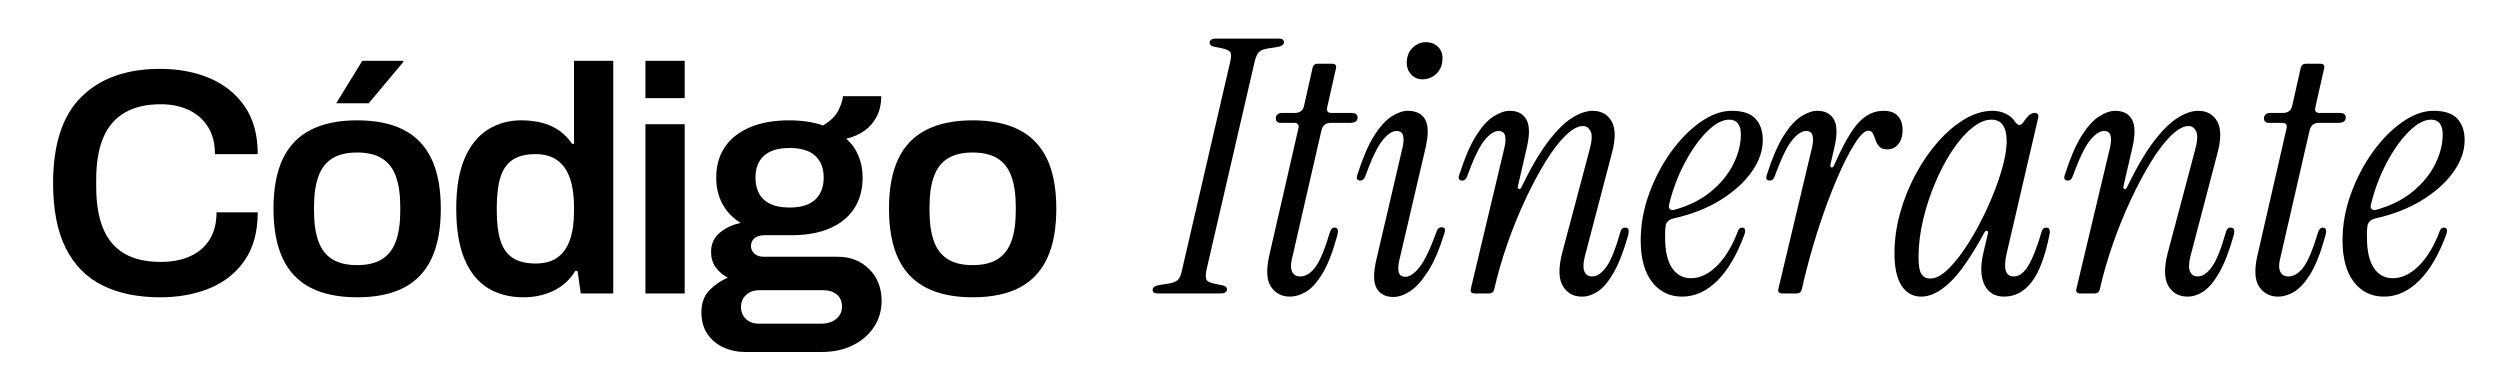
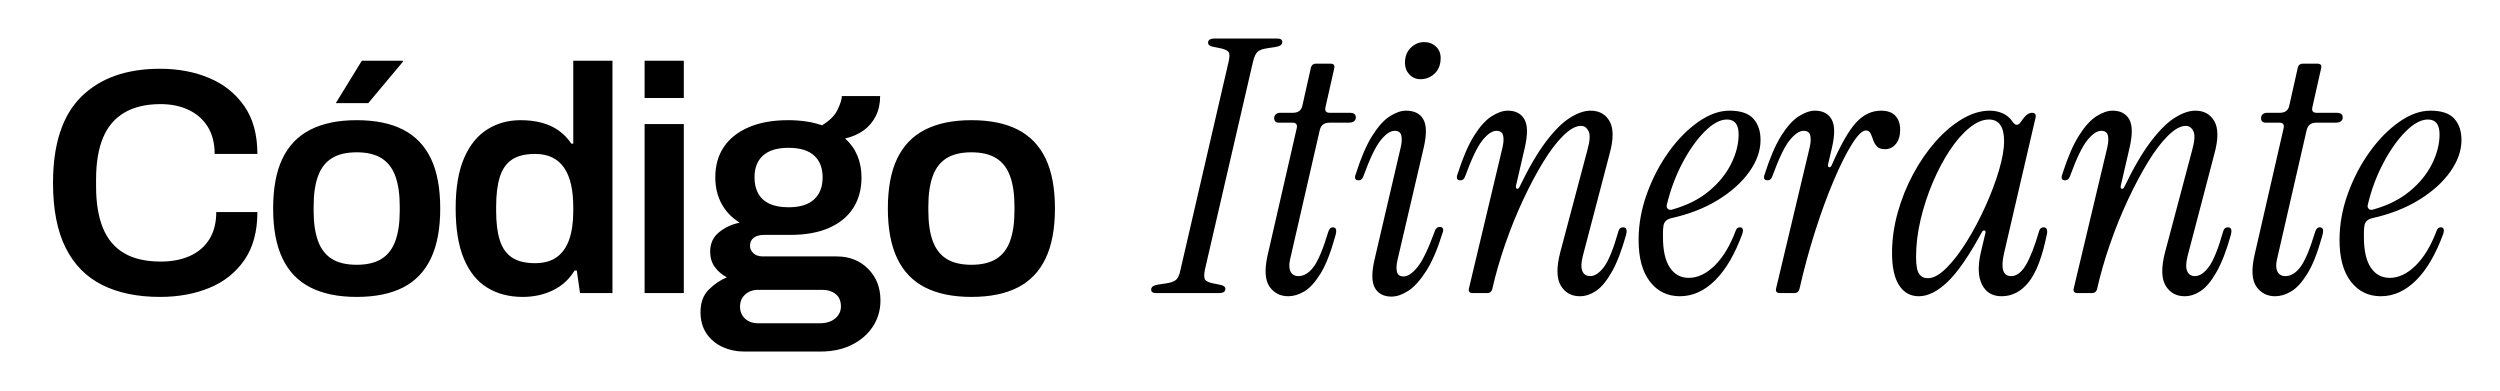
- <svg xmlns="http://www.w3.org/2000/svg" viewBox="0 0 777.0 121.4" role="img" aria-label="Código Itinerante">
+ <svg xmlns="http://www.w3.org/2000/svg" viewBox="0 0 778.0 121.4" role="img" aria-label="Código Itinerante">
  <path fill="currentColor" transform="translate(12.0 91.2)" d="M37.8 1.2Q27.3 1.2 19.85 -2.5Q12.4 -6.2 8.45 -14.05Q4.5 -21.9 4.5 -34.3Q4.5 -52.4 13.3 -61.1Q22.1 -69.8 37.8 -69.8Q46.3 -69.8 53.15 -66.9Q60.0 -64.0 64.05 -58.15Q68.1 -52.3 68.1 -43.3H54.8Q54.8 -48.3 52.65 -51.75Q50.5 -55.2 46.7 -57.0Q42.9 -58.8 38.0 -58.8Q31.2 -58.8 26.7 -56.15Q22.2 -53.5 20.05 -48.3Q17.9 -43.1 17.9 -35.4V-33.2Q17.9 -25.4 20.05 -20.2Q22.2 -15.0 26.65 -12.4Q31.1 -9.8 38.0 -9.8Q43.2 -9.8 47.1 -11.55Q51.0 -13.3 53.15 -16.75Q55.3 -20.2 55.3 -25.2H68.1Q68.1 -16.2 64.1 -10.35Q60.1 -4.5 53.25 -1.65Q46.4 1.2 37.8 1.2ZM99 1.2Q90.4 1.2 84.6 -1.75Q78.8 -4.7 75.9 -10.8Q73 -16.9 73 -26.3Q73 -35.8 75.9 -41.85Q78.8 -47.9 84.6 -50.85Q90.4 -53.8 99 -53.8Q107.7 -53.8 113.45 -50.85Q119.2 -47.9 122.1 -41.85Q125 -35.8 125 -26.3Q125 -16.9 122.1 -10.8Q119.2 -4.7 113.45 -1.75Q107.7 1.2 99 1.2ZM99 -8.8Q103.8 -8.8 106.75 -10.65Q109.7 -12.5 111.05 -16.25Q112.4 -20.0 112.4 -25.6V-27.0Q112.4 -32.6 111.05 -36.35Q109.7 -40.1 106.75 -41.95Q103.8 -43.8 99 -43.8Q94.2 -43.8 91.25 -41.95Q88.3 -40.1 86.95 -36.35Q85.6 -32.6 85.6 -27.0V-25.6Q85.6 -20.0 86.95 -16.25Q88.3 -12.5 91.25 -10.65Q94.2 -8.8 99 -8.8ZM92.5 -59.1 100.6 -72.3H113.3L113.4 -72.0L102.6 -59.1ZM150.7 1.2Q144.3 1.2 139.6 -1.7Q134.9 -4.6 132.35 -10.7Q129.8 -16.8 129.8 -26.4Q129.8 -35.9 132.4 -41.95Q135.0 -48.0 139.6 -50.9Q144.2 -53.8 150.0 -53.8Q153.6 -53.8 156.6 -53.0Q159.6 -52.2 161.9 -50.55Q164.2 -48.9 165.8 -46.5H166.4V-72.3H178.6V0.0H168.5L167.5 -7.0H166.8Q164.3 -2.9 160.05 -0.85Q155.8 1.2 150.7 1.2ZM154.5 -9.3Q158.7 -9.3 161.3 -11.2Q163.9 -13.1 165.15 -16.7Q166.4 -20.3 166.4 -25.5V-26.8Q166.4 -30.7 165.7 -33.8Q165.0 -36.9 163.55 -39.0Q162.1 -41.1 159.85 -42.2Q157.6 -43.3 154.5 -43.3Q150.0 -43.3 147.35 -41.55Q144.7 -39.8 143.55 -36.15Q142.4 -32.5 142.4 -26.9V-25.5Q142.4 -20.0 143.55 -16.4Q144.7 -12.8 147.35 -11.05Q150.0 -9.3 154.5 -9.3ZM188.6 -60.7V-72.3H200.8V-60.7ZM188.6 0.0V-52.6H200.8V0.0ZM219.5 18.2Q216.0 18.2 212.9 16.8Q209.8 15.4 207.9 12.65Q206.0 9.9 206.0 5.9Q206.0 1.5 208.55 -1.05Q211.1 -3.6 214.2 -4.9Q211.9 -6.1 210.45 -8.1Q209.0 -10.1 209.0 -12.9Q209.0 -16.7 211.8 -18.95Q214.6 -21.2 218.2 -21.9Q214.5 -24.2 212.55 -27.8Q210.6 -31.4 210.6 -36.0Q210.6 -41.5 213.25 -45.45Q215.9 -49.4 221.0 -51.6Q226.1 -53.8 233.3 -53.8Q236.2 -53.8 238.9 -53.4Q241.6 -53.0 243.8 -52.2Q247.3 -54.3 248.6 -56.95Q249.9 -59.6 250.0 -61.3H261.9Q261.9 -57.8 260.55 -55.1Q259.2 -52.4 256.8 -50.65Q254.4 -48.9 251.0 -48.1Q253.5 -45.9 254.8 -42.8Q256.1 -39.7 256.1 -36.0Q256.1 -30.5 253.55 -26.5Q251.0 -22.5 246.05 -20.3Q241.1 -18.1 233.9 -18.1H225.8Q223.7 -18.1 222.55 -17.2Q221.4 -16.3 221.4 -14.7Q221.4 -13.4 222.45 -12.4Q223.5 -11.4 225.4 -11.4H248.4Q254.3 -11.4 258.15 -7.55Q262.0 -3.7 262.0 2.3Q262.0 6.8 259.65 10.4Q257.3 14.0 253.1 16.1Q248.9 18.2 243.3 18.2ZM223.9 9.4H243.2Q245.1 9.4 246.55 8.75Q248.0 8.1 248.85 6.9Q249.7 5.7 249.7 4.2Q249.7 1.6 248.05 0.3Q246.4 -1.0 244.0 -1.0H223.9Q221.5 -1.0 219.9 0.45Q218.3 1.9 218.3 4.2Q218.3 6.5 219.85 7.95Q221.4 9.4 223.9 9.4ZM233.4 -26.7Q238.7 -26.7 241.35 -29.15Q244.0 -31.6 244.0 -36.0Q244.0 -40.4 241.35 -42.8Q238.7 -45.2 233.4 -45.2Q228.1 -45.2 225.45 -42.8Q222.8 -40.4 222.8 -36.0Q222.8 -33.1 223.95 -31.0Q225.1 -28.9 227.45 -27.8Q229.8 -26.7 233.4 -26.7ZM290.3 1.2Q281.7 1.2 275.9 -1.75Q270.1 -4.7 267.2 -10.8Q264.3 -16.9 264.3 -26.3Q264.3 -35.8 267.2 -41.85Q270.1 -47.9 275.9 -50.85Q281.7 -53.8 290.3 -53.8Q299 -53.8 304.75 -50.85Q310.5 -47.9 313.4 -41.85Q316.3 -35.8 316.3 -26.3Q316.3 -16.9 313.4 -10.8Q310.5 -4.7 304.75 -1.75Q299 1.2 290.3 1.2ZM290.3 -8.8Q295.1 -8.8 298.05 -10.65Q301 -12.5 302.35 -16.25Q303.7 -20.0 303.7 -25.6V-27.0Q303.7 -32.6 302.35 -36.35Q301 -40.1 298.05 -41.95Q295.1 -43.8 290.3 -43.8Q285.5 -43.8 282.55 -41.95Q279.6 -40.1 278.25 -36.35Q276.9 -32.6 276.9 -27.0V-25.6Q276.9 -20.0 278.25 -16.25Q279.6 -12.5 282.55 -10.65Q285.5 -8.8 290.3 -8.8Z" />
  <path fill="currentColor" transform="translate(12.0 91.2)" d="M347.78 0.0Q346.24 0.0 346.24 -1.1Q346.24 -2.31 348.44 -2.64L350.64 -2.97Q353.06 -3.3 353.995 -4.125Q354.93 -4.95 355.37 -7.26L370.33 -71.94Q370.88 -74.25 370.33 -75.02Q369.78 -75.79 367.58 -76.23L365.38 -76.67Q363.95 -77.0 363.95 -77.88Q363.95 -79.2 365.93 -79.2H385.51Q387.05 -79.2 387.05 -78.1Q387.05 -76.89 384.85 -76.56L382.65 -76.23Q380.23 -75.9 379.35 -75.075Q378.47 -74.25 377.92 -71.94L362.96 -7.26Q362.52 -4.95 363.015 -4.18Q363.51 -3.41 365.71 -2.97L367.91 -2.53Q369.34 -2.2 369.34 -1.32Q369.34 0.0 367.36 0.0ZM388.92 0.99Q385.18 0.99 383.09 -1.98Q381 -4.95 382.43 -11.55L391.56 -51.37Q391.89 -53.02 390.24 -53.02H386.06Q384.52 -53.02 384.52 -54.45Q384.52 -55.22 385.07 -55.66Q385.62 -56.1 386.39 -56.1H390.35Q392.88 -56.1 393.32 -58.41L395.96 -70.18Q396.29 -71.39 397.5 -71.39H402.01Q403.55 -71.39 403.22 -69.96L400.47 -57.75Q400.14 -56.1 401.79 -56.1H408.06Q409.93 -56.1 409.93 -54.67Q409.93 -53.02 407.62 -53.02H401.68Q399.26 -53.02 398.71 -50.71L389.47 -10.45Q388.92 -8.03 389.635 -6.655Q390.35 -5.28 392.11 -5.28Q394.64 -5.28 396.785 -8.14Q398.93 -11.0 401.35 -19.03Q401.79 -20.46 402.78 -20.46Q403.55 -20.46 403.77 -19.8Q403.99 -19.14 403.44 -17.38Q401.35 -9.9 398.875 -5.94Q396.4 -1.98 393.87 -0.495Q391.34 0.99 388.92 0.99ZM430.06 -66.55Q427.97 -66.55 426.595 -68.035Q425.22 -69.52 425.22 -71.61Q425.22 -74.58 427.035 -76.34Q428.85 -78.1 431.16 -78.1Q433.36 -78.1 434.845 -76.725Q436.33 -75.35 436.33 -73.15Q436.33 -70.07 434.46 -68.31Q432.59 -66.55 430.06 -66.55ZM421.04 1.1Q417.41 1.1 415.87 -1.595Q414.33 -4.29 415.76 -10.45L423.9 -45.32Q424.45 -47.74 424.065 -49.115Q423.68 -50.49 422.03 -50.49Q420.05 -50.49 417.685 -47.575Q415.32 -44.66 412.35 -36.52Q411.91 -35.09 410.81 -35.09Q409.16 -35.09 409.93 -37.07Q412.35 -44.66 415.045 -48.95Q417.74 -53.24 420.49 -55.0Q423.24 -56.76 425.55 -56.76Q429.4 -56.76 430.94 -54.065Q432.48 -51.37 431.05 -45.21L422.91 -10.34Q422.36 -7.92 422.745 -6.545Q423.13 -5.17 424.78 -5.17Q426.76 -5.17 429.125 -8.085Q431.49 -11.0 434.46 -19.14Q434.9 -20.57 436 -20.57Q437.65 -20.57 436.88 -18.59Q434.57 -11.11 431.765 -6.765Q428.96 -2.42 426.21 -0.66Q423.46 1.1 421.04 1.1ZM445.13 -1.43 455.58 -45.32Q456.13 -47.74 455.745 -49.115Q455.36 -50.49 453.71 -50.49Q451.73 -50.49 449.365 -47.575Q447 -44.66 444.03 -36.52Q443.59 -35.09 442.49 -35.09Q440.84 -35.09 441.61 -37.07Q444.03 -44.66 446.725 -48.95Q449.42 -53.24 452.17 -55.0Q454.92 -56.76 457.23 -56.76Q460.86 -56.76 462.4 -54.065Q463.94 -51.37 462.51 -45.21L459.76 -33.33Q459.65 -32.56 460.09 -32.45Q460.53 -32.34 460.86 -33.0Q465.15 -41.91 469.11 -47.135Q473.07 -52.36 476.59 -54.56Q480.11 -56.76 482.97 -56.76Q487.04 -56.76 488.91 -53.46Q490.78 -50.16 488.91 -43.34L480.55 -11.44Q479.78 -8.36 480.44 -6.82Q481.1 -5.28 482.86 -5.28Q485.06 -5.28 487.205 -8.195Q489.35 -11.11 491.66 -19.25Q491.99 -20.46 493.09 -20.46Q493.97 -20.46 494.135 -19.8Q494.3 -19.14 494.08 -18.26Q491.99 -10.78 489.57 -6.545Q487.15 -2.31 484.675 -0.66Q482.2 0.99 479.67 0.99Q475.71 0.99 473.73 -2.31Q471.75 -5.61 473.51 -12.54L481.98 -44.44Q483.19 -48.73 482.365 -50.38Q481.54 -52.03 480 -52.03Q477.58 -52.03 474.5 -49.005Q471.42 -45.98 468.23 -40.755Q465.04 -35.53 461.96 -28.93Q458.88 -22.33 456.405 -15.18Q453.93 -8.03 452.39 -1.21Q452.06 0.0 450.85 0.0H446.34Q444.8 0.0 445.13 -1.43ZM510.8 0.99Q504.97 0.99 501.45 -3.575Q497.93 -8.14 497.93 -16.5Q497.93 -23.76 500.515 -30.91Q503.1 -38.06 507.28 -43.89Q511.46 -49.72 516.465 -53.24Q521.47 -56.76 526.2 -56.76Q531.37 -56.76 533.625 -54.285Q535.88 -51.81 535.88 -47.63Q535.88 -42.68 532.415 -37.785Q528.95 -32.89 522.735 -29.04Q516.52 -25.19 508.16 -23.32Q505.74 -22.77 505.63 -20.57Q505.52 -19.8 505.52 -18.975Q505.52 -18.15 505.52 -17.38Q505.52 -11.11 507.665 -7.92Q509.81 -4.73 513.55 -4.73Q517.73 -4.73 521.635 -8.58Q525.54 -12.43 528.18 -19.47Q528.51 -20.46 529.5 -20.46Q530.16 -20.46 530.325 -19.91Q530.49 -19.36 530.27 -18.59Q526.75 -8.91 521.745 -3.96Q516.74 0.99 510.8 0.99ZM506.73 -27.5Q506.51 -26.73 507.005 -26.235Q507.5 -25.74 508.27 -25.96Q515.09 -27.83 519.71 -31.625Q524.33 -35.42 526.695 -40.15Q529.06 -44.88 529.06 -49.39Q529.06 -54.01 525.43 -54.01Q522.24 -54.01 518.5 -50.27Q514.76 -46.53 511.57 -40.48Q508.38 -34.43 506.73 -27.5ZM541.93 0.0Q540.39 0.0 540.72 -1.43L551.17 -45.32Q551.72 -47.74 551.335 -49.115Q550.95 -50.49 549.3 -50.49Q547.32 -50.49 544.955 -47.575Q542.59 -44.66 539.62 -36.52Q539.18 -35.09 538.08 -35.09Q536.43 -35.09 537.2 -37.07Q539.62 -44.66 542.315 -48.95Q545.01 -53.24 547.76 -55.0Q550.51 -56.76 552.82 -56.76Q556.45 -56.76 557.99 -54.065Q559.53 -51.37 558.1 -45.21L556.89 -40.04Q556.78 -39.27 557.22 -39.16Q557.66 -39.05 557.99 -39.71Q562.17 -49.28 565.58 -53.02Q568.99 -56.76 573.39 -56.76Q576.36 -56.76 577.845 -55.165Q579.33 -53.57 579.33 -50.82Q579.33 -48.07 578.01 -46.42Q576.69 -44.77 574.6 -44.77Q572.84 -44.77 572.07 -45.65Q571.3 -46.53 570.915 -47.685Q570.53 -48.84 570.09 -49.72Q569.65 -50.6 568.66 -50.6Q567.01 -50.6 564.37 -46.42Q561.73 -42.24 558.705 -35.145Q555.68 -28.05 552.875 -19.25Q550.07 -10.45 547.98 -1.21Q547.65 0.0 546.44 0.0ZM585.16 0.99Q581.2 0.99 579 -2.42Q576.8 -5.83 576.8 -12.43Q576.8 -18.7 578.56 -25.025Q580.32 -31.35 583.4 -37.07Q586.48 -42.79 590.385 -47.19Q594.29 -51.59 598.635 -54.175Q602.98 -56.76 607.27 -56.76Q609.36 -56.76 611.23 -55.935Q613.1 -55.11 614.31 -53.35Q614.97 -52.36 615.63 -52.36Q616.29 -52.36 616.95 -53.35Q618.16 -55.11 618.93 -55.605Q619.7 -56.1 620.36 -56.1Q621.79 -56.1 621.46 -54.56L611.67 -12.43Q610.02 -5.28 613.87 -5.28Q616.4 -5.28 618.435 -8.69Q620.47 -12.1 622.56 -19.25Q622.89 -20.46 623.99 -20.46Q624.76 -20.46 624.98 -19.8Q625.2 -19.14 624.98 -18.26Q622.89 -7.92 619.37 -3.465Q615.85 0.99 610.9 0.99Q606.61 0.99 604.795 -2.64Q602.98 -6.27 604.41 -12.54L605.84 -18.59Q606.06 -19.36 605.565 -19.47Q605.07 -19.58 604.74 -18.92Q598.69 -7.81 594.015 -3.41Q589.34 0.99 585.16 0.99ZM587.91 -4.62Q590.55 -4.62 593.74 -7.81Q596.93 -11.0 600.065 -16.06Q603.2 -21.12 605.84 -26.95Q608.48 -32.78 610.075 -38.17Q611.67 -43.56 611.67 -47.3Q611.67 -54.01 606.94 -54.01Q604.08 -54.01 600.89 -51.425Q597.7 -48.84 594.785 -44.44Q591.87 -40.04 589.505 -34.485Q587.14 -28.93 585.71 -22.935Q584.28 -16.94 584.28 -11.22Q584.28 -7.37 585.215 -5.995Q586.15 -4.62 587.91 -4.62ZM633.34 -1.43 643.79 -45.32Q644.34 -47.74 643.955 -49.115Q643.57 -50.49 641.92 -50.49Q639.94 -50.49 637.575 -47.575Q635.21 -44.66 632.24 -36.52Q631.8 -35.09 630.7 -35.09Q629.05 -35.09 629.82 -37.07Q632.24 -44.66 634.935 -48.95Q637.63 -53.24 640.38 -55.0Q643.13 -56.76 645.44 -56.76Q649.07 -56.76 650.61 -54.065Q652.15 -51.37 650.72 -45.21L647.97 -33.33Q647.86 -32.56 648.3 -32.45Q648.74 -32.34 649.07 -33.0Q653.36 -41.91 657.32 -47.135Q661.28 -52.36 664.8 -54.56Q668.32 -56.76 671.18 -56.76Q675.25 -56.76 677.12 -53.46Q678.99 -50.16 677.12 -43.34L668.76 -11.44Q667.99 -8.36 668.65 -6.82Q669.31 -5.28 671.07 -5.28Q673.27 -5.28 675.415 -8.195Q677.56 -11.11 679.87 -19.25Q680.2 -20.46 681.3 -20.46Q682.18 -20.46 682.345 -19.8Q682.51 -19.14 682.29 -18.26Q680.2 -10.78 677.78 -6.545Q675.36 -2.31 672.885 -0.66Q670.41 0.99 667.88 0.99Q663.92 0.99 661.94 -2.31Q659.96 -5.61 661.72 -12.54L670.19 -44.44Q671.4 -48.73 670.575 -50.38Q669.75 -52.03 668.21 -52.03Q665.79 -52.03 662.71 -49.005Q659.63 -45.98 656.44 -40.755Q653.25 -35.53 650.17 -28.93Q647.09 -22.33 644.615 -15.18Q642.14 -8.03 640.6 -1.21Q640.27 0.0 639.06 0.0H634.55Q633.01 0.0 633.34 -1.43ZM696.04 0.99Q692.3 0.99 690.21 -1.98Q688.12 -4.95 689.55 -11.55L698.68 -51.37Q699.01 -53.02 697.36 -53.02H693.18Q691.64 -53.02 691.64 -54.45Q691.64 -55.22 692.19 -55.66Q692.74 -56.1 693.51 -56.1H697.47Q700 -56.1 700.44 -58.41L703.08 -70.18Q703.41 -71.39 704.62 -71.39H709.13Q710.67 -71.39 710.34 -69.96L707.59 -57.75Q707.26 -56.1 708.91 -56.1H715.18Q717.05 -56.1 717.05 -54.67Q717.05 -53.02 714.74 -53.02H708.8Q706.38 -53.02 705.83 -50.71L696.59 -10.45Q696.04 -8.03 696.755 -6.655Q697.47 -5.28 699.23 -5.28Q701.76 -5.28 703.905 -8.14Q706.05 -11.0 708.47 -19.03Q708.91 -20.46 709.9 -20.46Q710.67 -20.46 710.89 -19.8Q711.11 -19.14 710.56 -17.38Q708.47 -9.9 705.995 -5.94Q703.52 -1.98 700.99 -0.495Q698.46 0.99 696.04 0.99ZM728.93 0.99Q723.1 0.99 719.58 -3.575Q716.06 -8.14 716.06 -16.5Q716.06 -23.76 718.645 -30.91Q721.23 -38.06 725.41 -43.89Q729.59 -49.72 734.595 -53.24Q739.6 -56.76 744.33 -56.76Q749.5 -56.76 751.755 -54.285Q754.01 -51.81 754.01 -47.63Q754.01 -42.68 750.545 -37.785Q747.08 -32.89 740.865 -29.04Q734.65 -25.19 726.29 -23.32Q723.87 -22.77 723.76 -20.57Q723.65 -19.8 723.65 -18.975Q723.65 -18.15 723.65 -17.38Q723.65 -11.11 725.795 -7.92Q727.94 -4.73 731.68 -4.73Q735.86 -4.73 739.765 -8.58Q743.67 -12.43 746.31 -19.47Q746.64 -20.46 747.63 -20.46Q748.29 -20.46 748.455 -19.91Q748.62 -19.36 748.4 -18.59Q744.88 -8.91 739.875 -3.96Q734.87 0.99 728.93 0.99ZM724.86 -27.5Q724.64 -26.73 725.135 -26.235Q725.63 -25.74 726.4 -25.96Q733.22 -27.83 737.84 -31.625Q742.46 -35.42 744.825 -40.15Q747.19 -44.88 747.19 -49.39Q747.19 -54.01 743.56 -54.01Q740.37 -54.01 736.63 -50.27Q732.89 -46.53 729.7 -40.48Q726.51 -34.43 724.86 -27.5Z" />
</svg>
